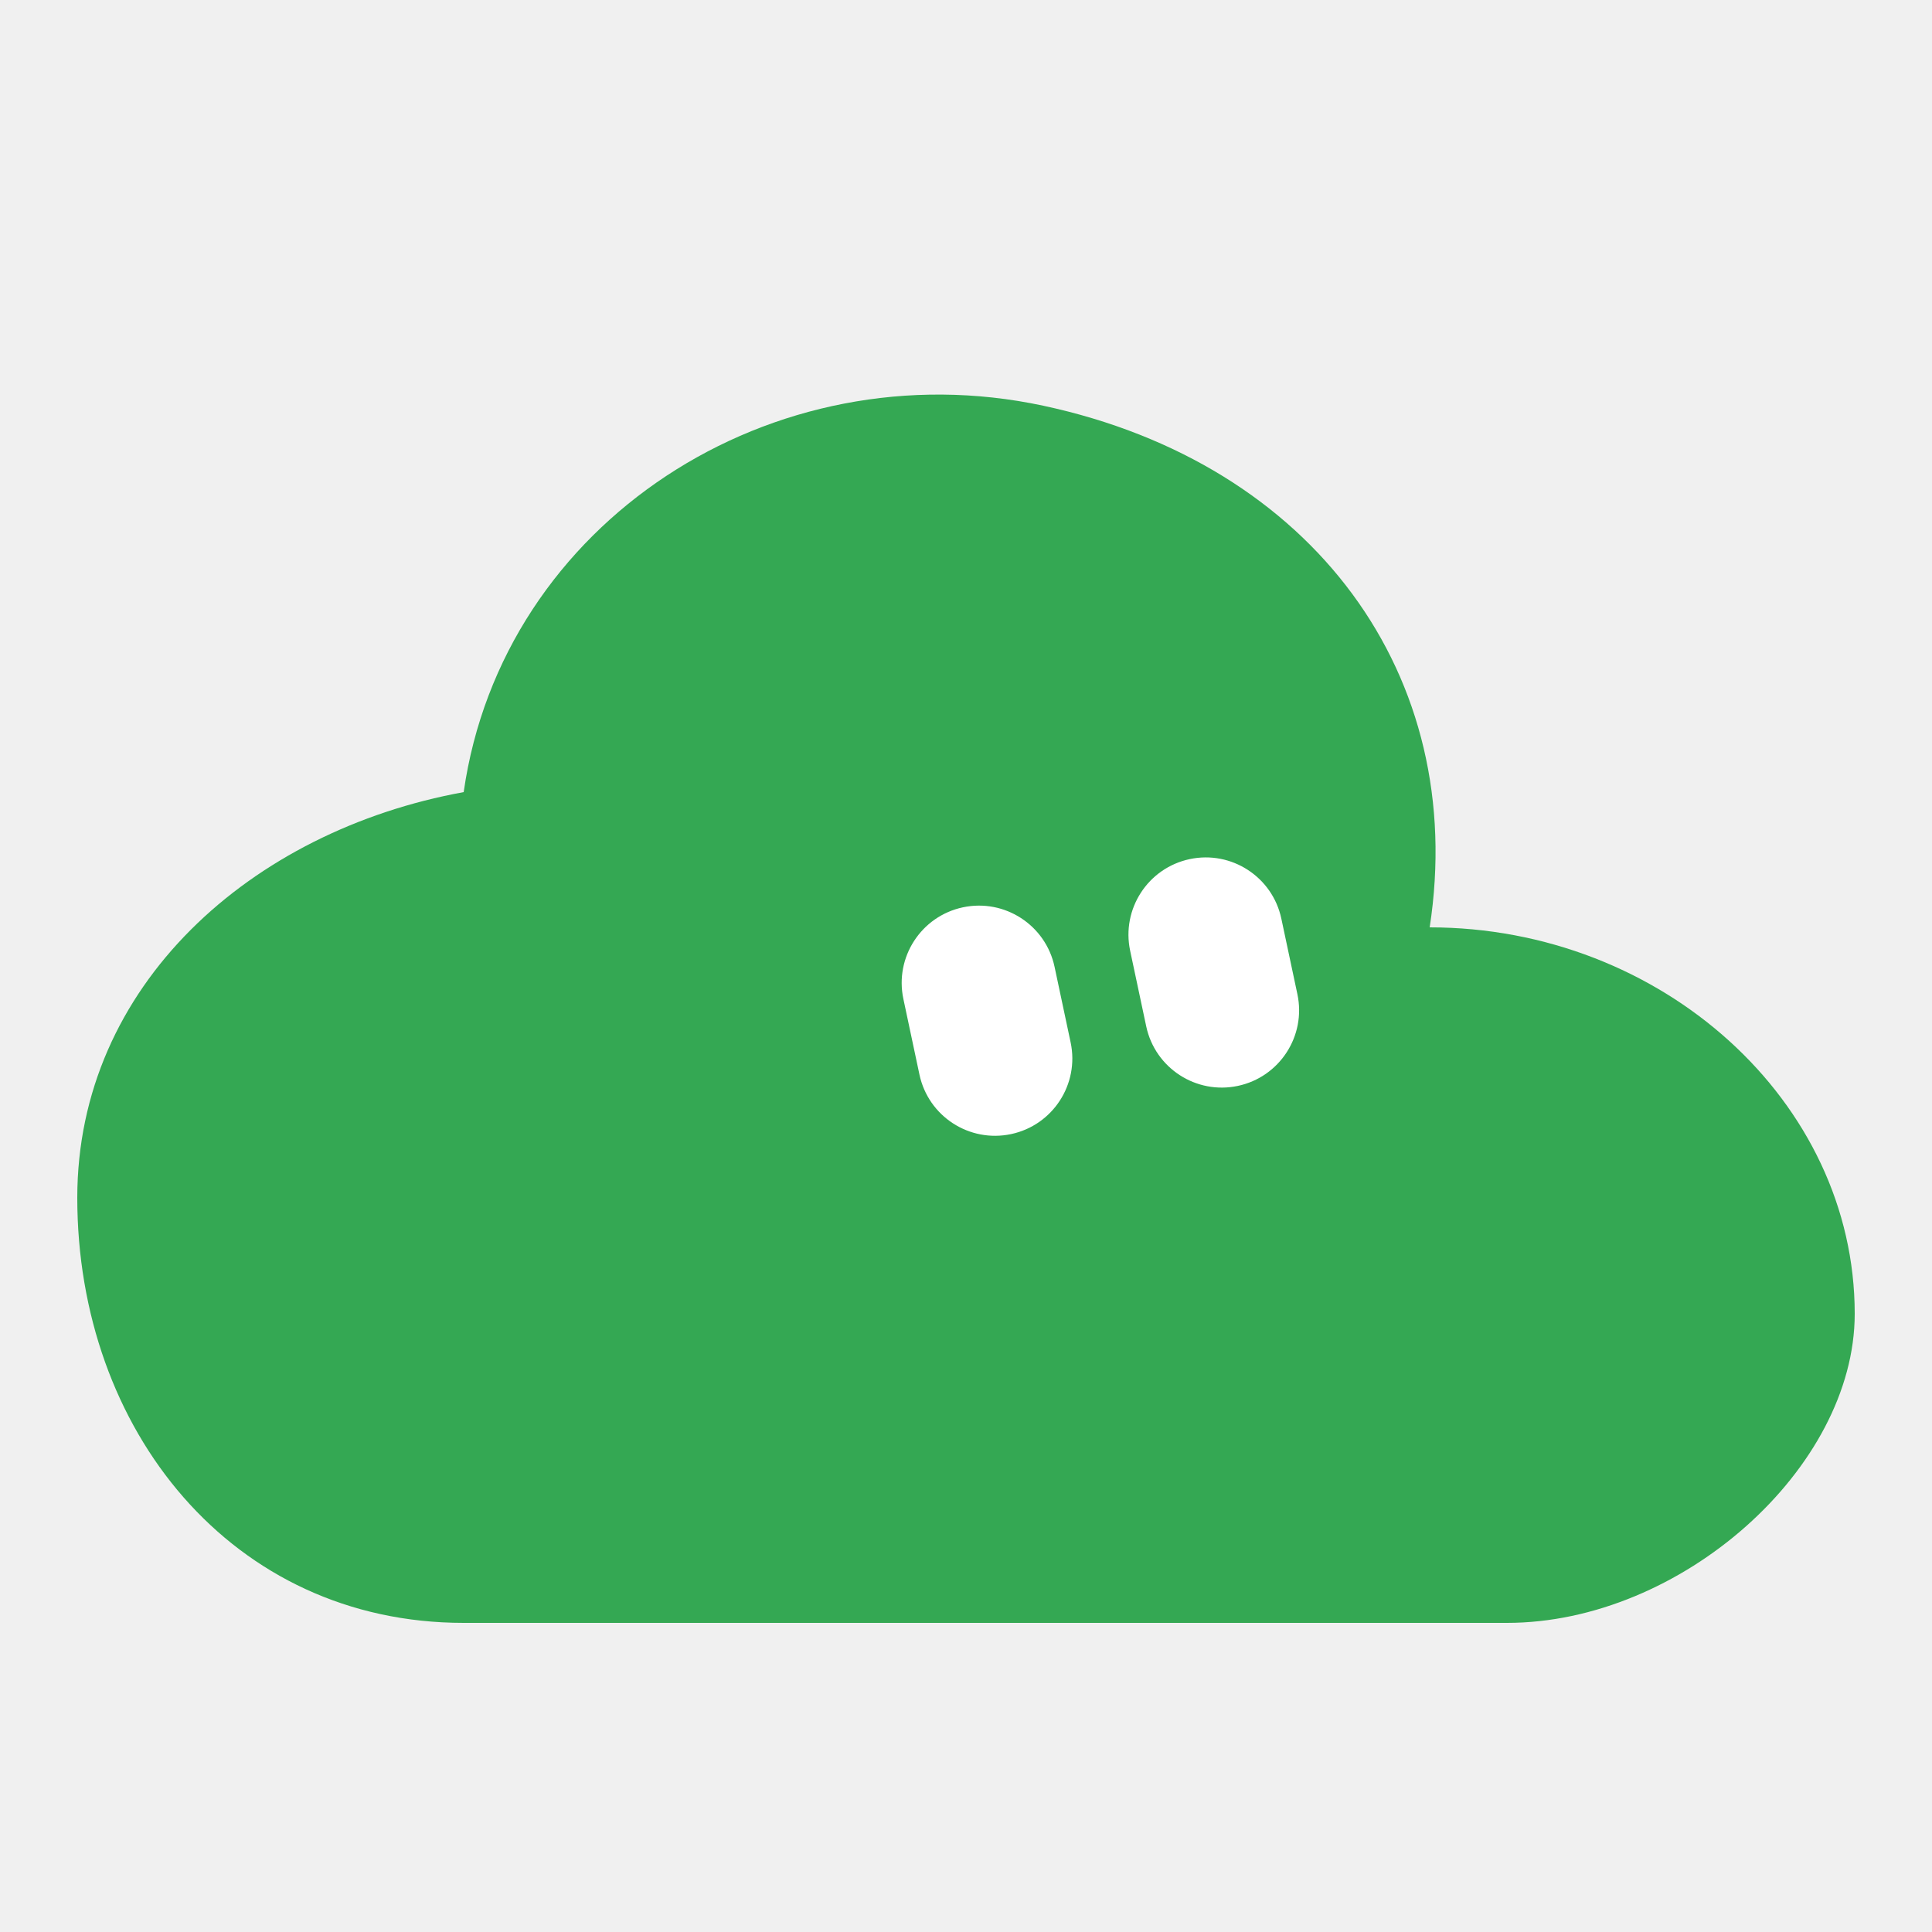
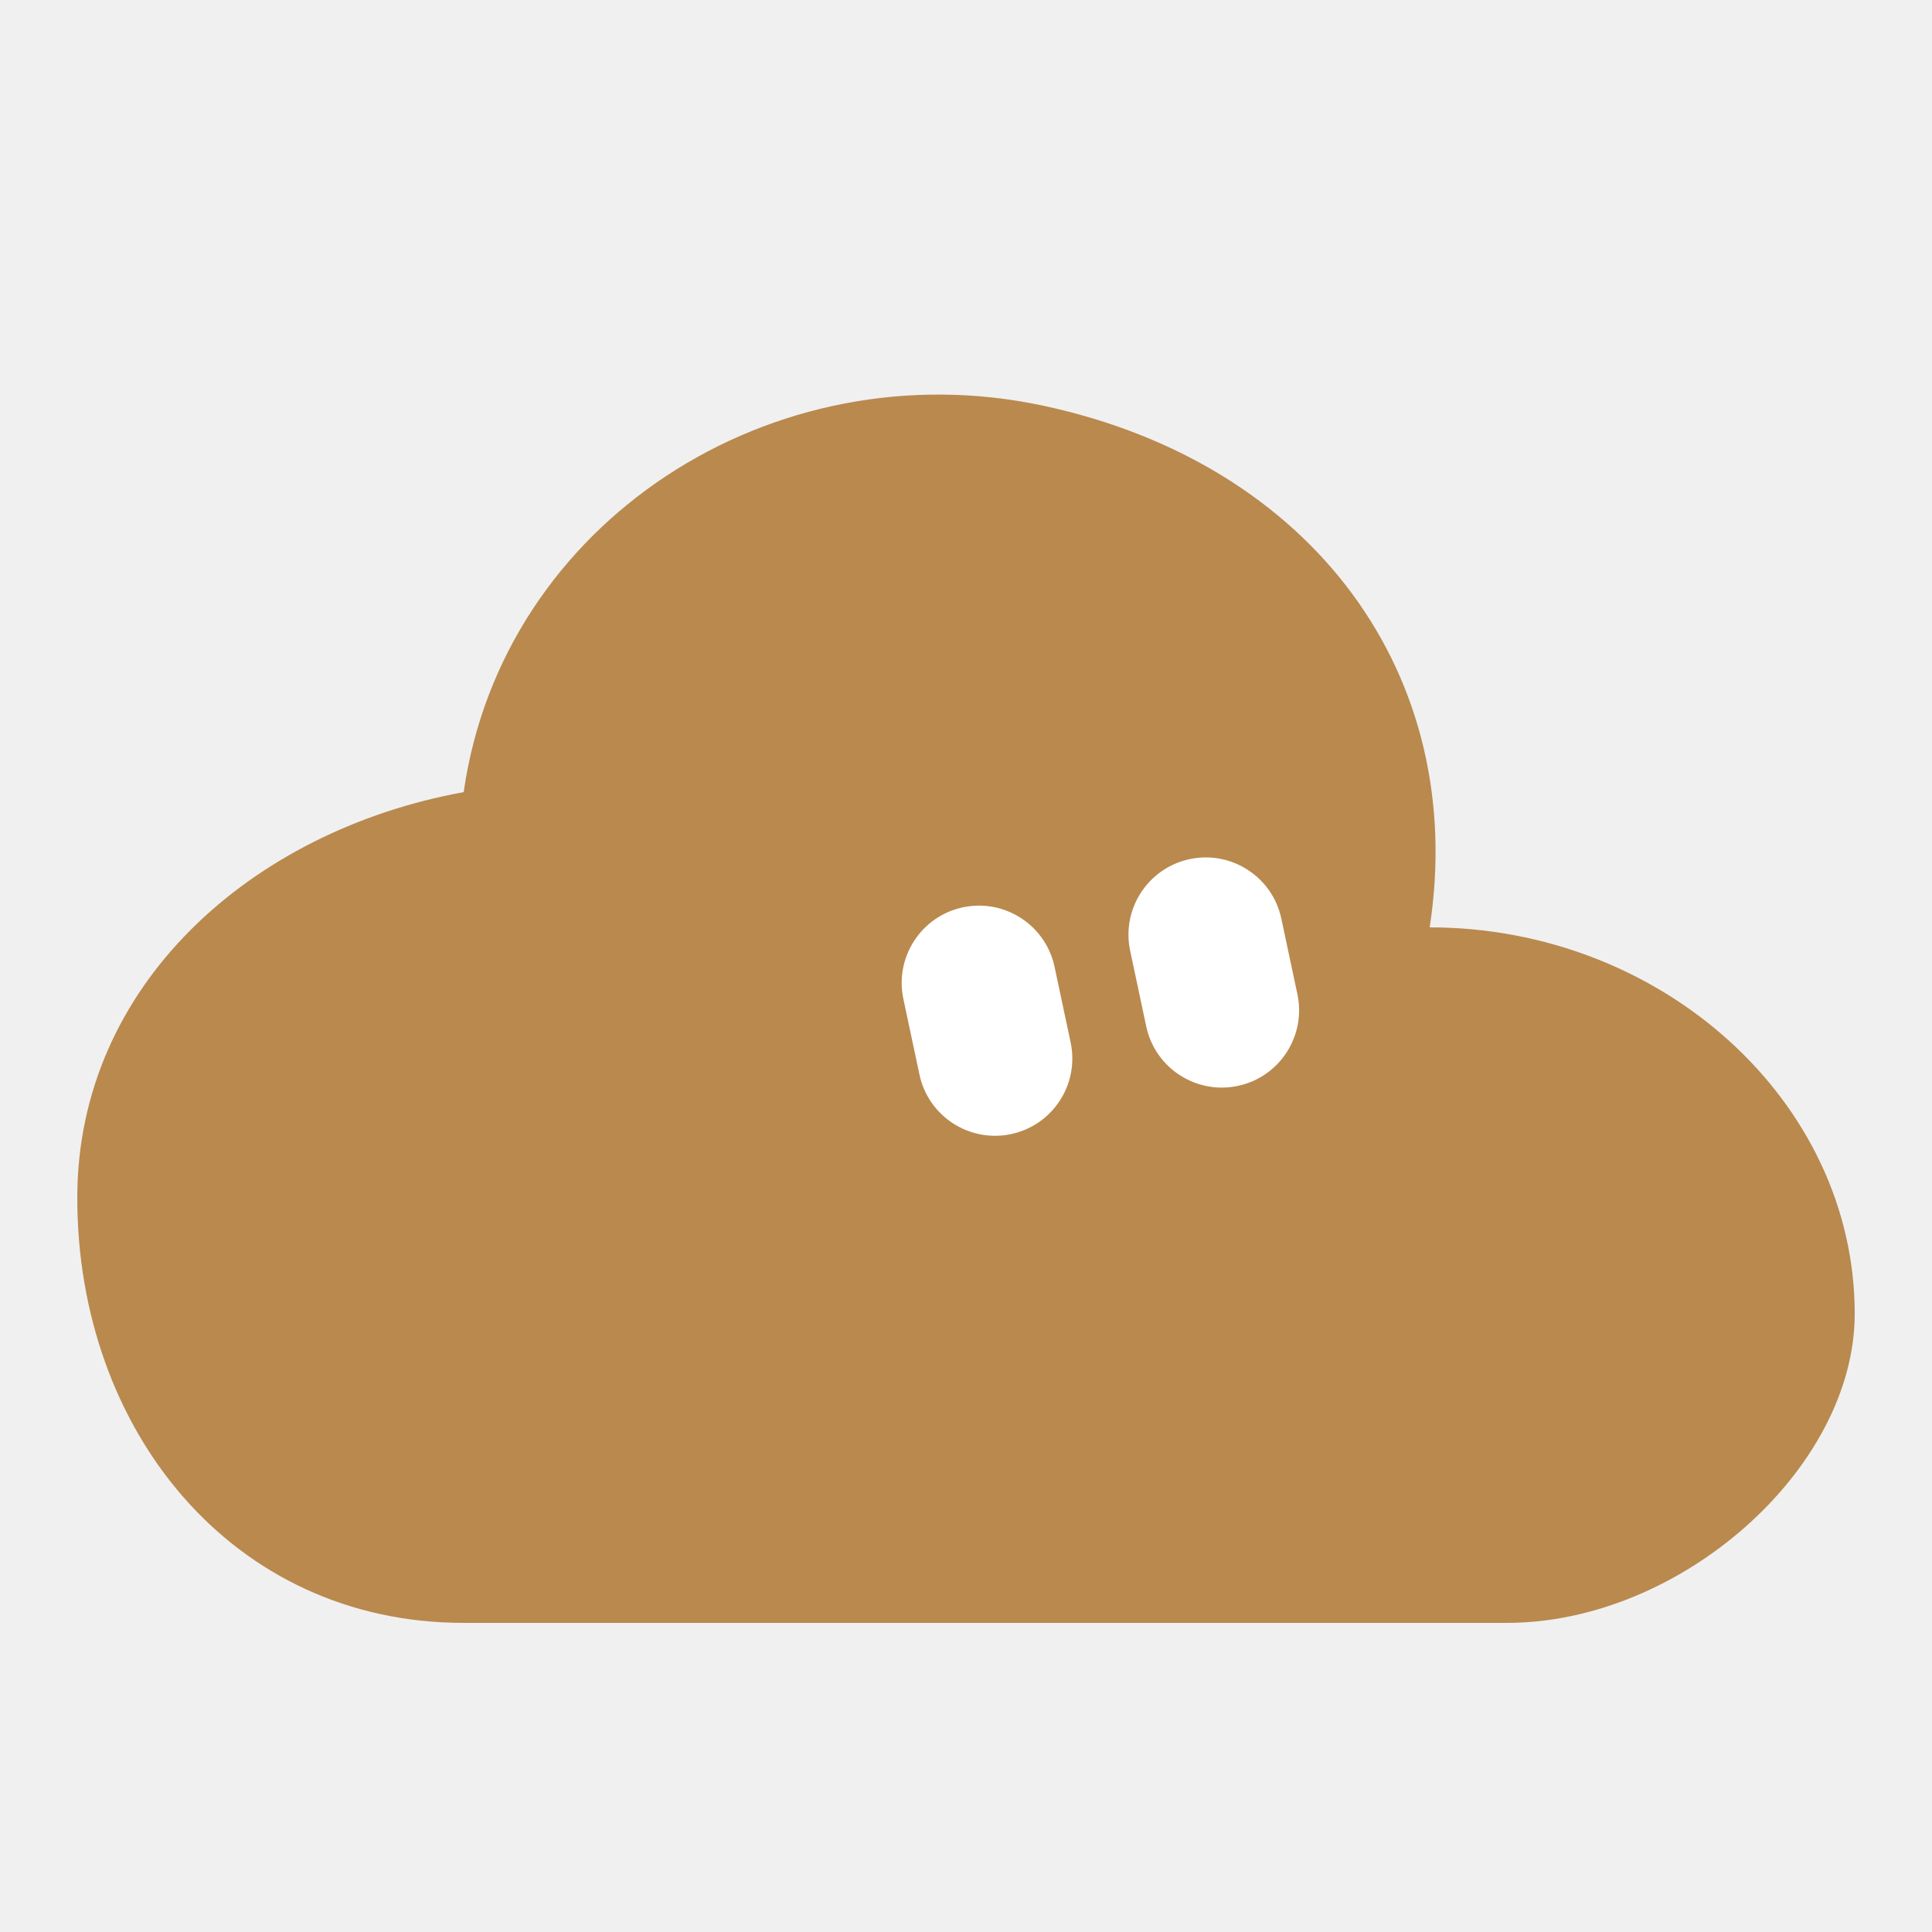
<svg xmlns="http://www.w3.org/2000/svg" viewBox="0 0 100 100">
-   <path fill="#34A853" d="M24 84 C12 84 4 74 4 62 C4 51 13 43 24 41 C26 27 40 18 54 21 C68 24 76 35 74 48 C86 48 96 57 96 68 C96 76 87 84 78 84 Z" />
+   <path fill="#b9894e" d="M24 84 C12 84 4 74 4 62 C4 51 13 43 24 41 C26 27 40 18 54 21 C68 24 76 35 74 48 C86 48 96 57 96 68 C96 76 87 84 78 84 Z" />
  <g transform="rotate(-12 55 52)">
    <rect x="47" y="46" width="8" height="12" rx="4" fill="#fff" />
    <rect x="59" y="46" width="8" height="12" rx="4" fill="#fff" />
  </g>
</svg>
